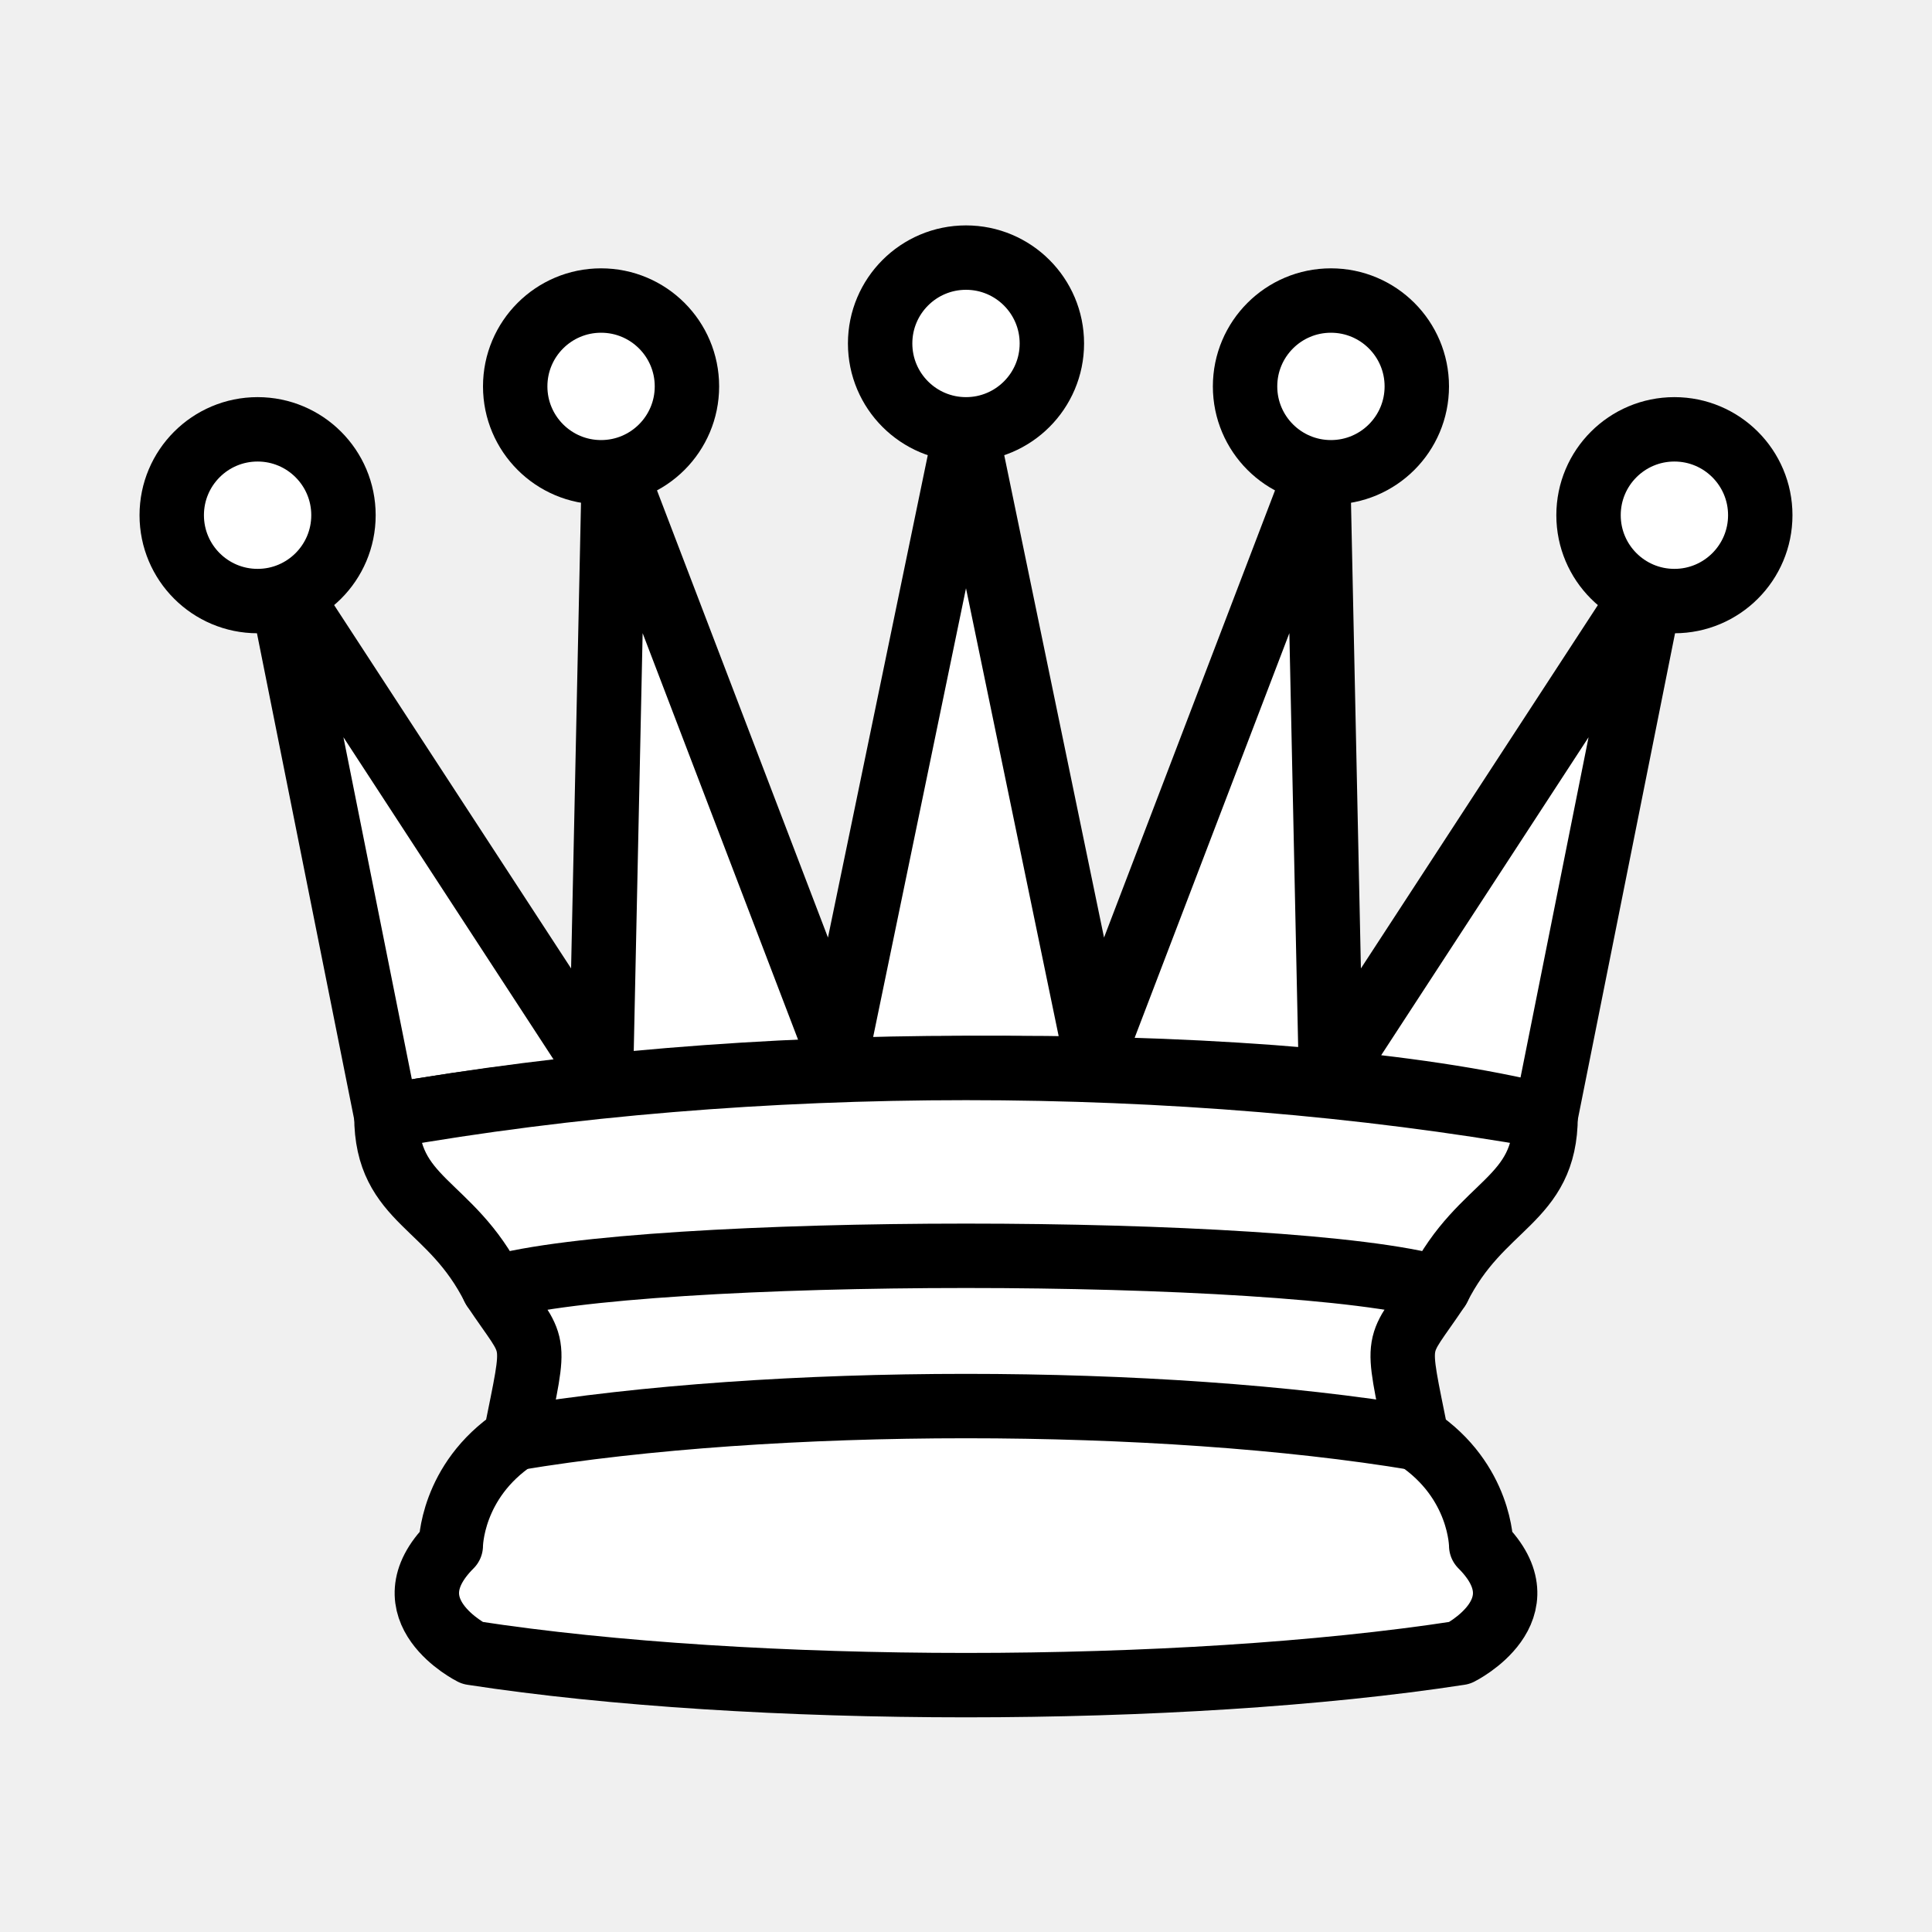
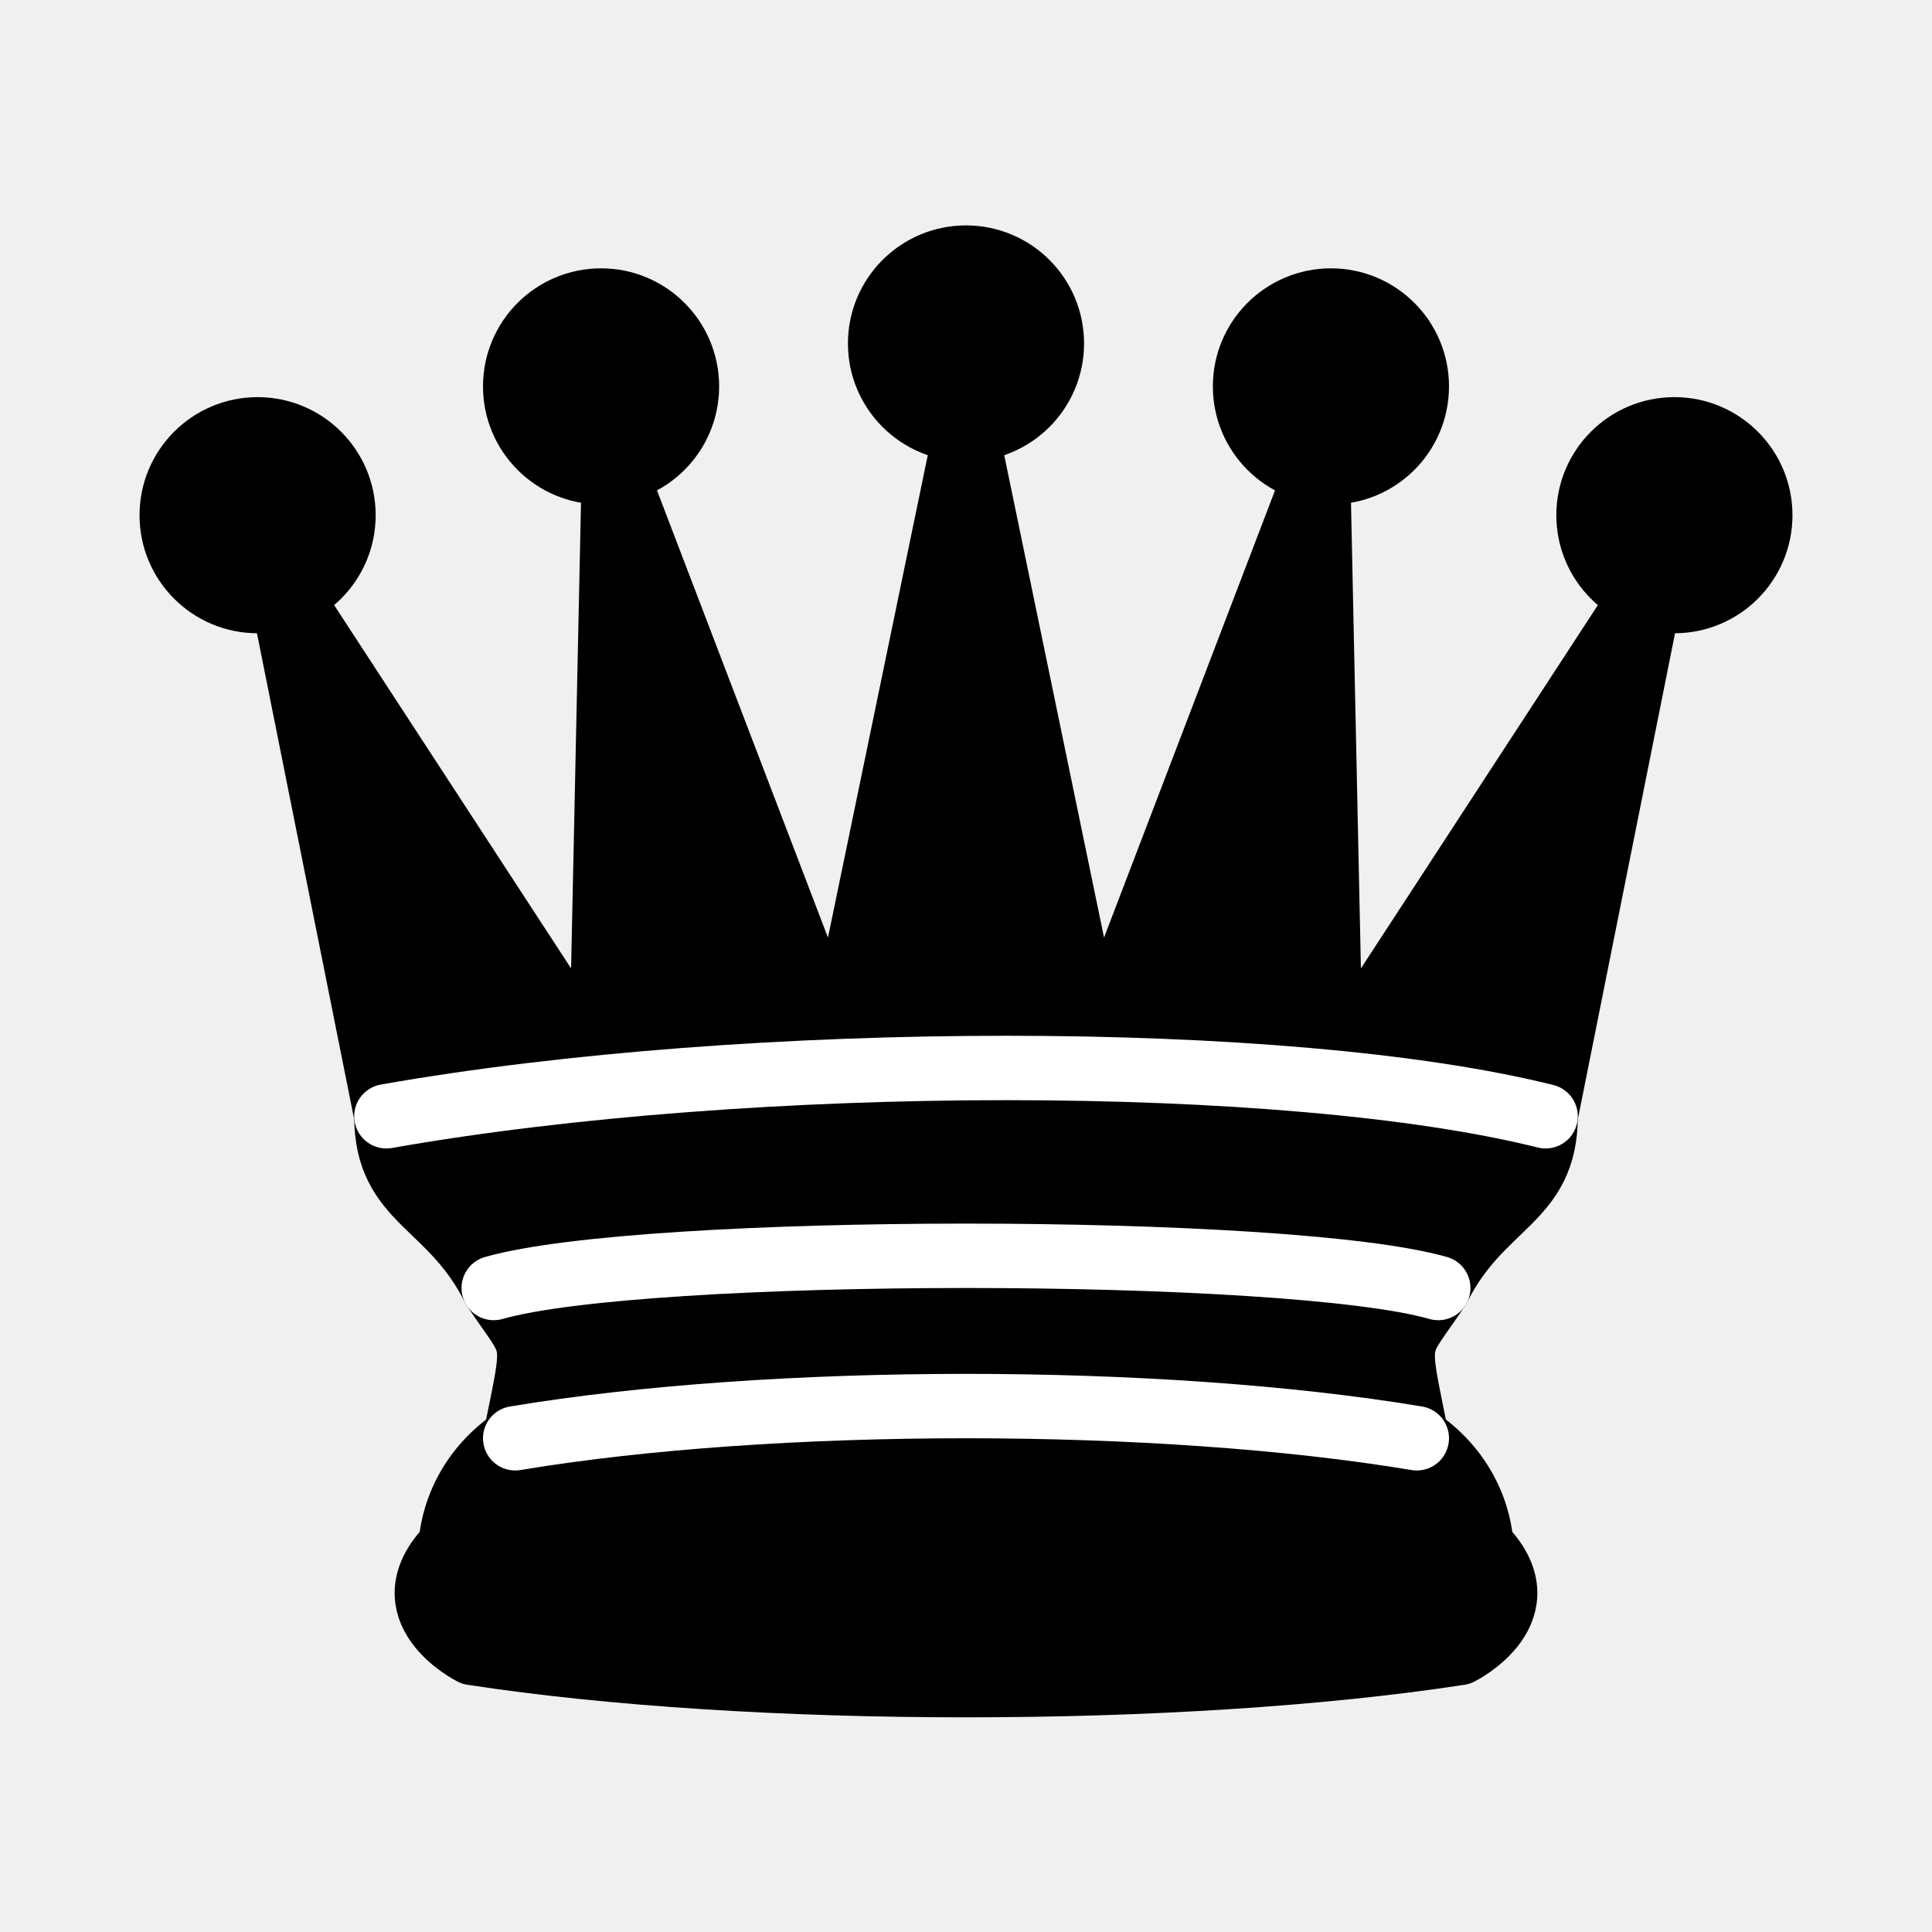
<svg xmlns="http://www.w3.org/2000/svg" version="1.1" width="128" height="128" viewBox="0 0 45 45">
-   <g fill="#FFF" stroke="#000" stroke-width="1.5" stroke-linejoin="round">
+   <g fill="#000" stroke="#000" stroke-width="1.5" stroke-linejoin="round">
    <path d="M 9,26 C 17.5,24.5 30,24.5 36,26 L 38.5,13.5 L 31,25 L 30.7,10.9 L 25.5,24.5 L 22.5,10 L 19.5,24.5 L 14.3,10.9 L 14,25 L 6.5,13.5 L 9,26 Z" />
    <circle cx="6" cy="12" r="2" />
    <circle cx="14" cy="9" r="2" />
    <circle cx="22.5" cy="8" r="2" />
    <circle cx="31" cy="9" r="2" />
    <circle cx="39" cy="12" r="2" />
    <path d="M 9,26 C 9,28 10.5,28 11.5,30 C 12.5,31.5 12.5,31 12,33.5 C 10.5,34.5 10.5,36 10.5,36 C 9,37.5 11,38.5 11,38.5 C 17.5,39.5 27.5,39.5 34,38.5 C 34,38.5 36,37.5 34.5,36 C 34.5,36 34.5,34.5 33,33.5 C 32.5,31 32.5,31.5 33.5,30 C 34.5,28 36,28 36,26 C 27.5,24.5 17.5,24.5 9,26 Z" />
  </g>
-   <g fill="none" stroke="#000" stroke-width="1.5" stroke-linecap="round">
+   <g fill="none" stroke="#FFF" stroke-width="1.5" stroke-linecap="round">
+     <path d="M 9,26 C 17.5,24.5 30,24.5 36,26" />
    <path d="M 11.5,30 C 15,29 30,29 33.5,30" />
    <path d="M 12,33.5 C 18,32.5 27,32.5 33,33.5" />
  </g>
</svg>
